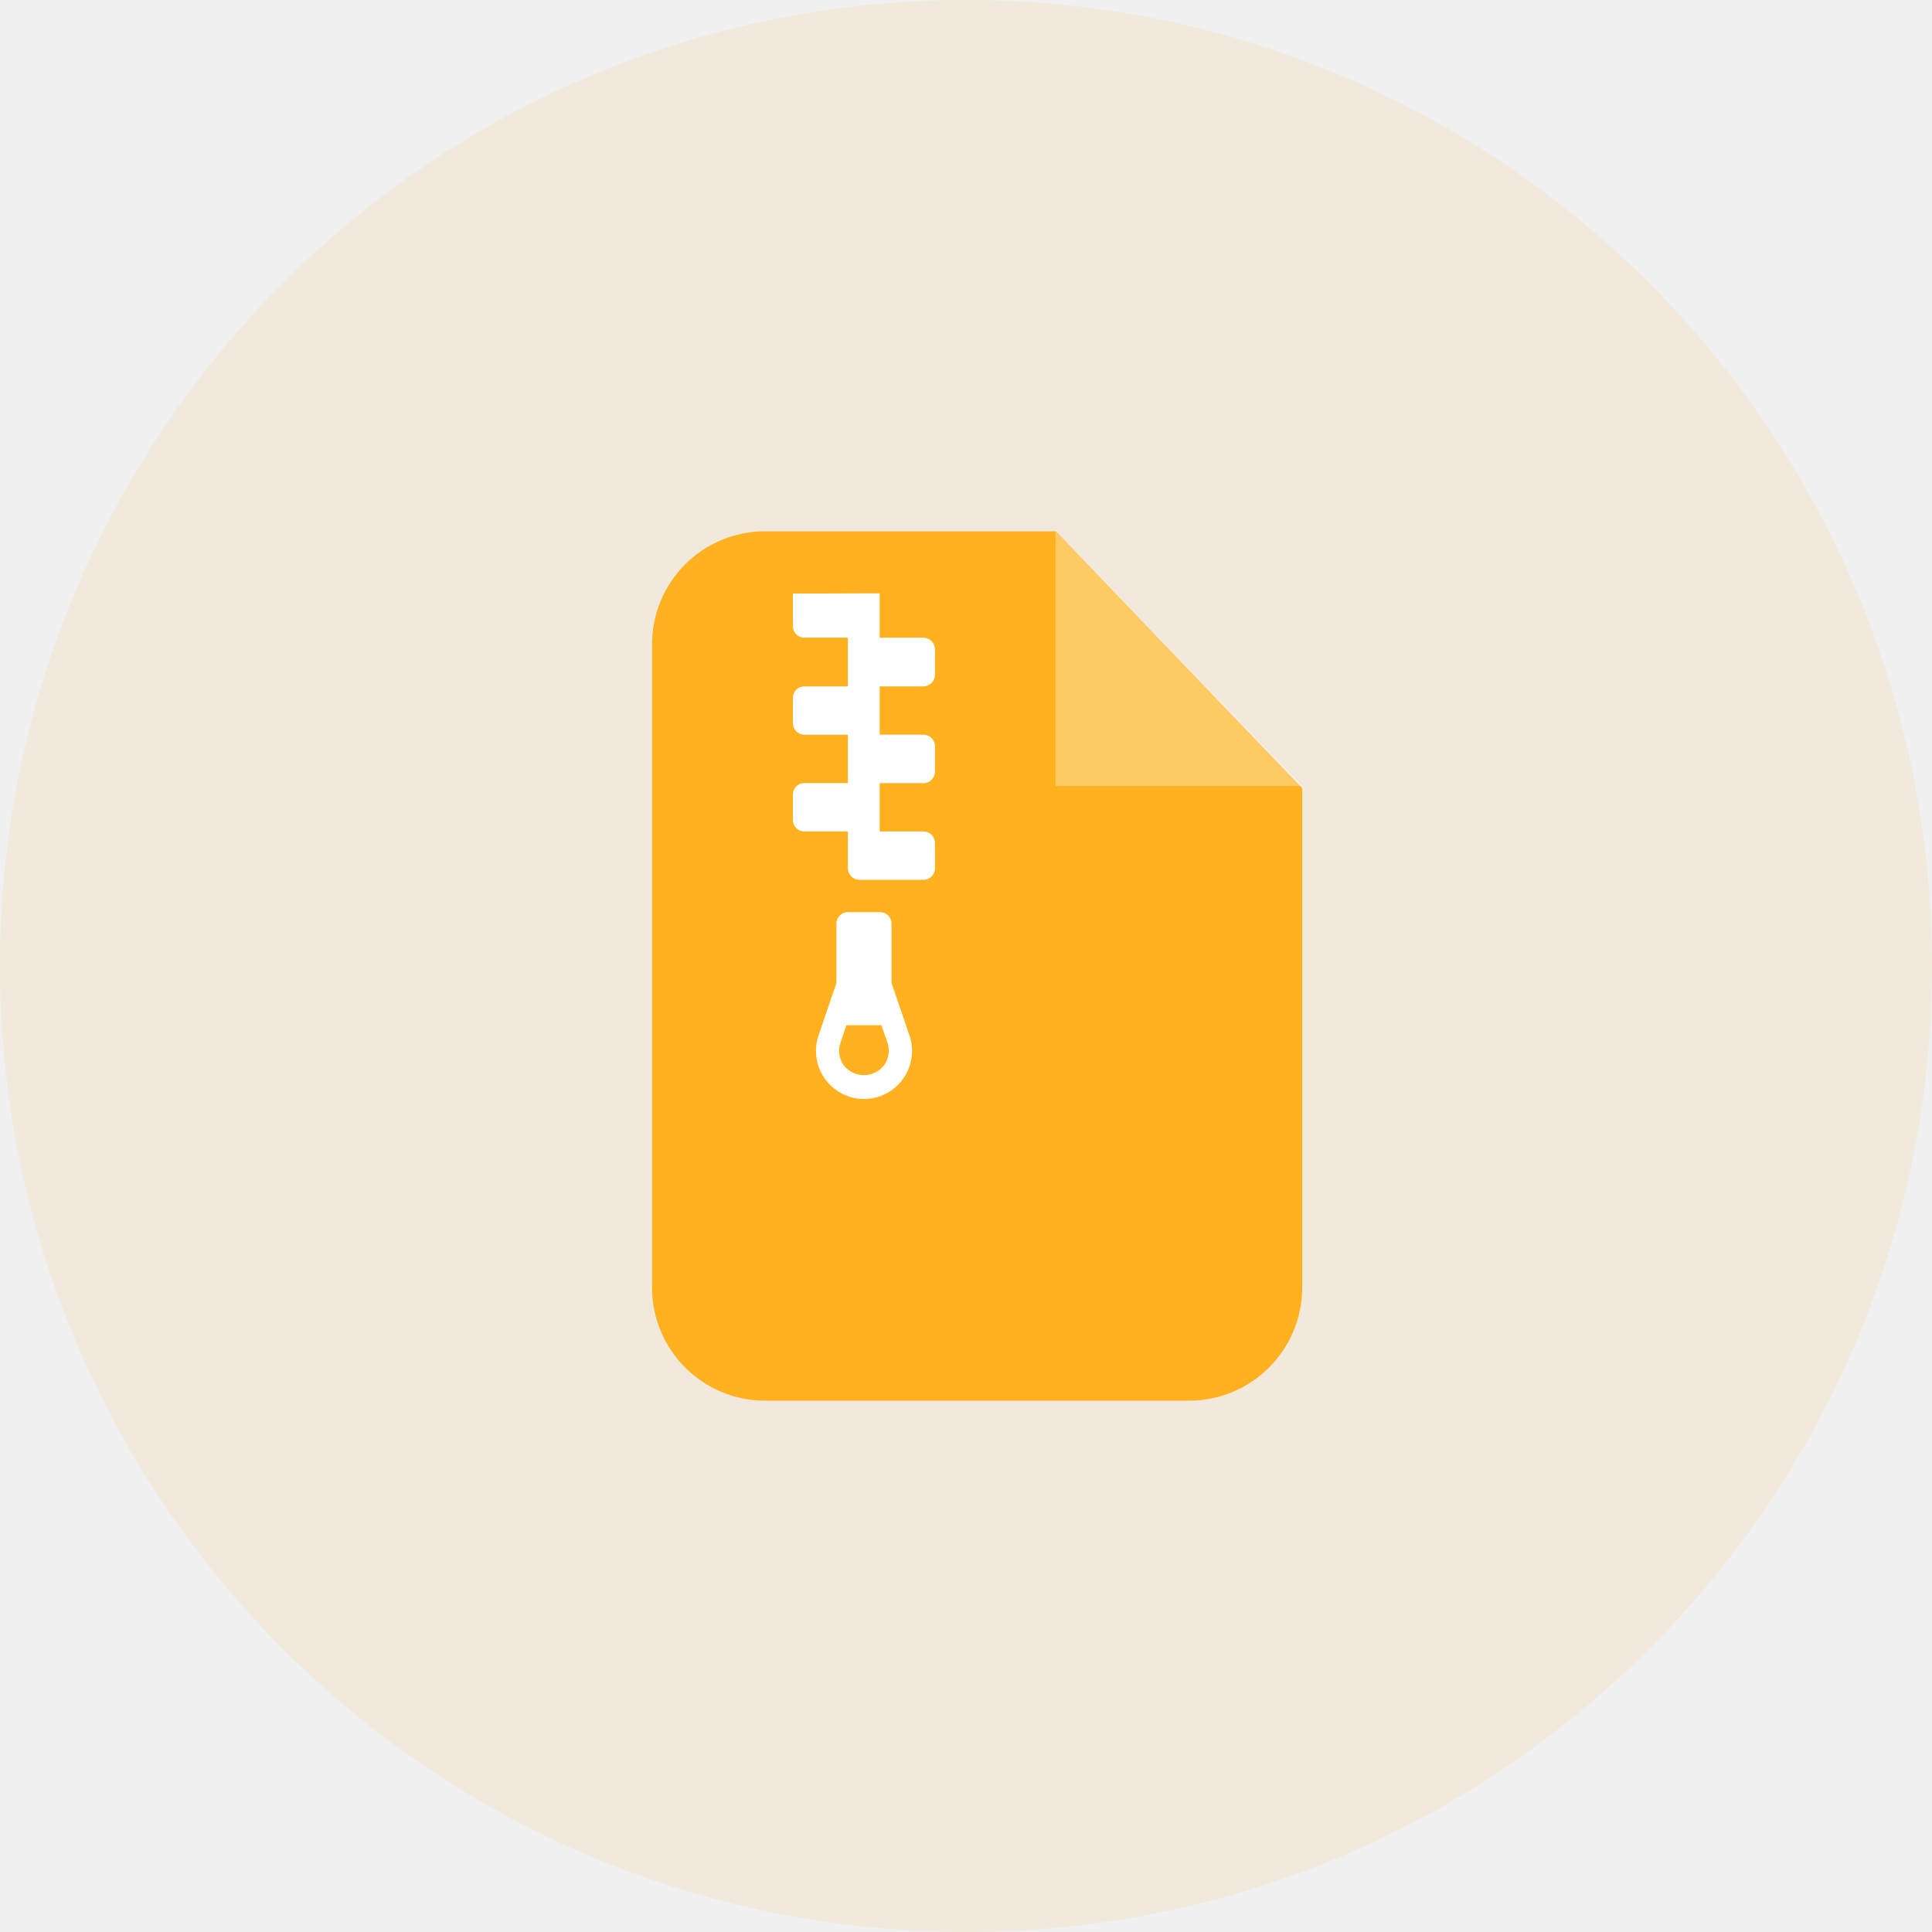
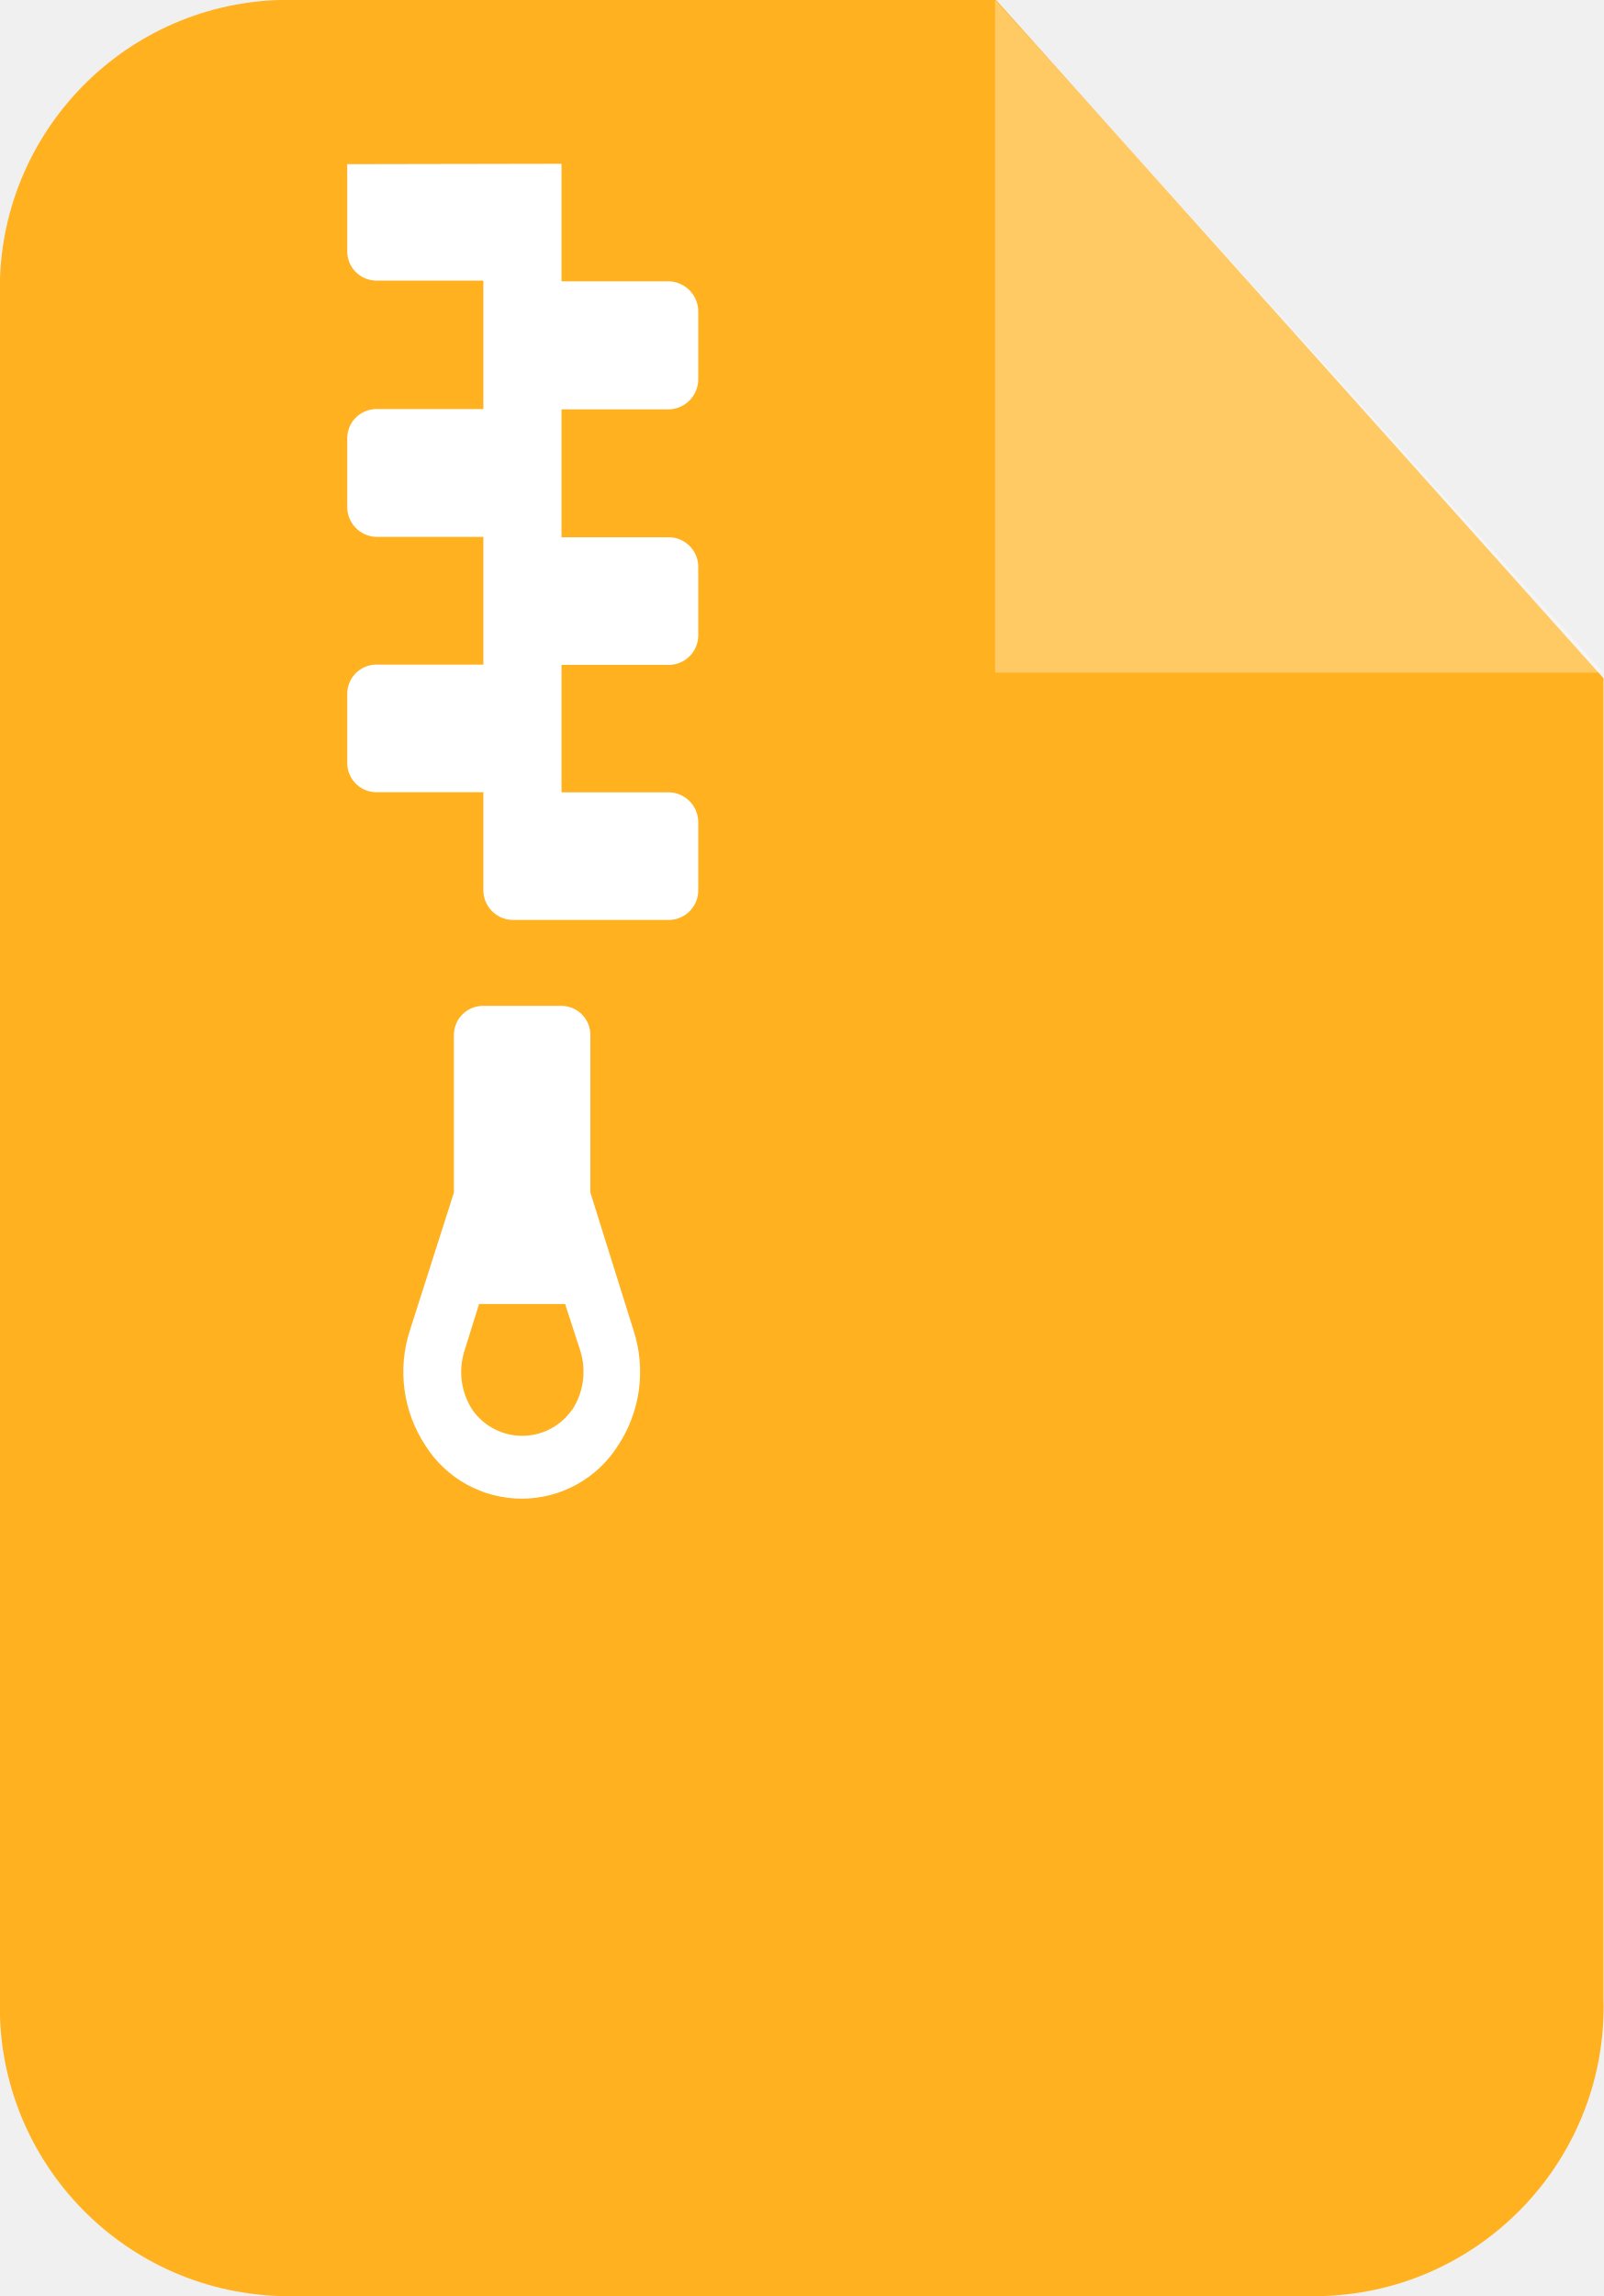
- <svg xmlns="http://www.w3.org/2000/svg" width="80" height="80" viewBox="0 0 80 80">
-   <g id="zip" transform="translate(-792 -7123)">
-     <rect id="Rectangle_236" data-name="Rectangle 236" width="80" height="80" rx="40" transform="translate(792 7123)" fill="#ffb11f" opacity="0.1" />
-     <g id="_007-zip" data-name="007-zip" transform="translate(819 7145)">
-       <g id="Vrstva_x0020_1_31_" transform="translate(0 0)">
-         <path id="Path_3202" data-name="Path 3202" d="M104.434,0h12.041l10.2,10.635V31.319A4.69,4.69,0,0,1,122,36H104.434a4.683,4.683,0,0,1-4.681-4.681V4.681A4.676,4.676,0,0,1,104.434,0Z" transform="translate(-99.753 0)" fill="#ffb11f" />
-         <g id="Group_502" data-name="Group 502" transform="translate(5.832 0)">
-           <path id="Path_3203" data-name="Path 3203" d="M467.136,0V10.547h10.215Z" transform="translate(-456.257)" fill="#fff" opacity="0.302" />
-           <path id="Path_3204" data-name="Path 3204" d="M232.056,72.581V70.124a.472.472,0,0,0-.476-.476h-1.328a.472.472,0,0,0-.476.476v2.457l-.741,2.169a1.989,1.989,0,1,0,3.763,0Zm-.31,3.409a1.062,1.062,0,0,1-1.671,0,1.03,1.03,0,0,1-.133-.93l.243-.73h1.45l.255.73A1.033,1.033,0,0,1,231.746,75.99Zm-3.774-19.533v1.35a.472.472,0,0,0,.476.476h1.8V60.3h-1.8a.472.472,0,0,0-.476.476v1.04a.482.482,0,0,0,.476.487h1.8v2h-1.8a.472.472,0,0,0-.476.476v1.051a.472.472,0,0,0,.476.476h1.8v1.527a.482.482,0,0,0,.487.476h2.645a.479.479,0,0,0,.476-.476V66.782a.487.487,0,0,0-.476-.476h-1.815v-2h1.815a.479.479,0,0,0,.476-.476V62.776a.479.479,0,0,0-.476-.476h-1.815v-2h1.815a.489.489,0,0,0,.476-.487V58.77a.489.489,0,0,0-.476-.487h-1.815V56.446Z" transform="translate(-227.972 -53.878)" fill="#fff" />
-         </g>
-       </g>
+ <svg xmlns="http://www.w3.org/2000/svg" id="_007-zip" data-name="007-zip" width="16.763" height="24" viewBox="0 0 16.763 24">
+   <g id="Vrstva_x0020_1_31_" transform="translate(0 0)">
+     <path id="Path_3202" data-name="Path 3202" d="M102.667,0h7.5l6.352,7.09V20.879A3.029,3.029,0,0,1,113.6,24H102.667a3.024,3.024,0,0,1-2.914-3.121V3.121A3.019,3.019,0,0,1,102.667,0Z" transform="translate(-99.753 0)" fill="#ffb11f" />
+     <g id="Group_502" data-name="Group 502" transform="translate(3.631 0)">
+       <path id="Path_3203" data-name="Path 3203" d="M467.136,0V7.031H473.5Z" transform="translate(-460.363)" fill="#fff" opacity="0.302" />
+       <path id="Path_3204" data-name="Path 3204" d="M230.514,67.2V65.565a.305.305,0,0,0-.3-.317h-.827a.305.305,0,0,0-.3.317V67.2l-.462,1.446a1.4,1.4,0,0,0,.165,1.2,1.191,1.191,0,0,0,2.012,0,1.4,1.4,0,0,0,.165-1.2Zm-.193,2.272a.635.635,0,0,1-1.04,0,.727.727,0,0,1-.083-.62l.152-.487h.9l.158.487A.729.729,0,0,1,230.321,69.475Zm-2.349-13.022v.9a.305.305,0,0,0,.3.317h1.123v1.343h-1.123a.305.305,0,0,0-.3.317v.694a.312.312,0,0,0,.3.325h1.123v1.335h-1.123a.305.305,0,0,0-.3.317v.7a.305.305,0,0,0,.3.317h1.123v1.018a.311.311,0,0,0,.3.317h1.647a.31.31,0,0,0,.3-.317v-.7a.314.314,0,0,0-.3-.317h-1.13V61.684h1.13a.31.31,0,0,0,.3-.317v-.7a.31.31,0,0,0-.3-.317h-1.13V59.013h1.13a.316.316,0,0,0,.3-.325V58a.316.316,0,0,0-.3-.325h-1.13V56.446Z" transform="translate(-227.972 -54.734)" fill="#fff" />
    </g>
  </g>
</svg>
